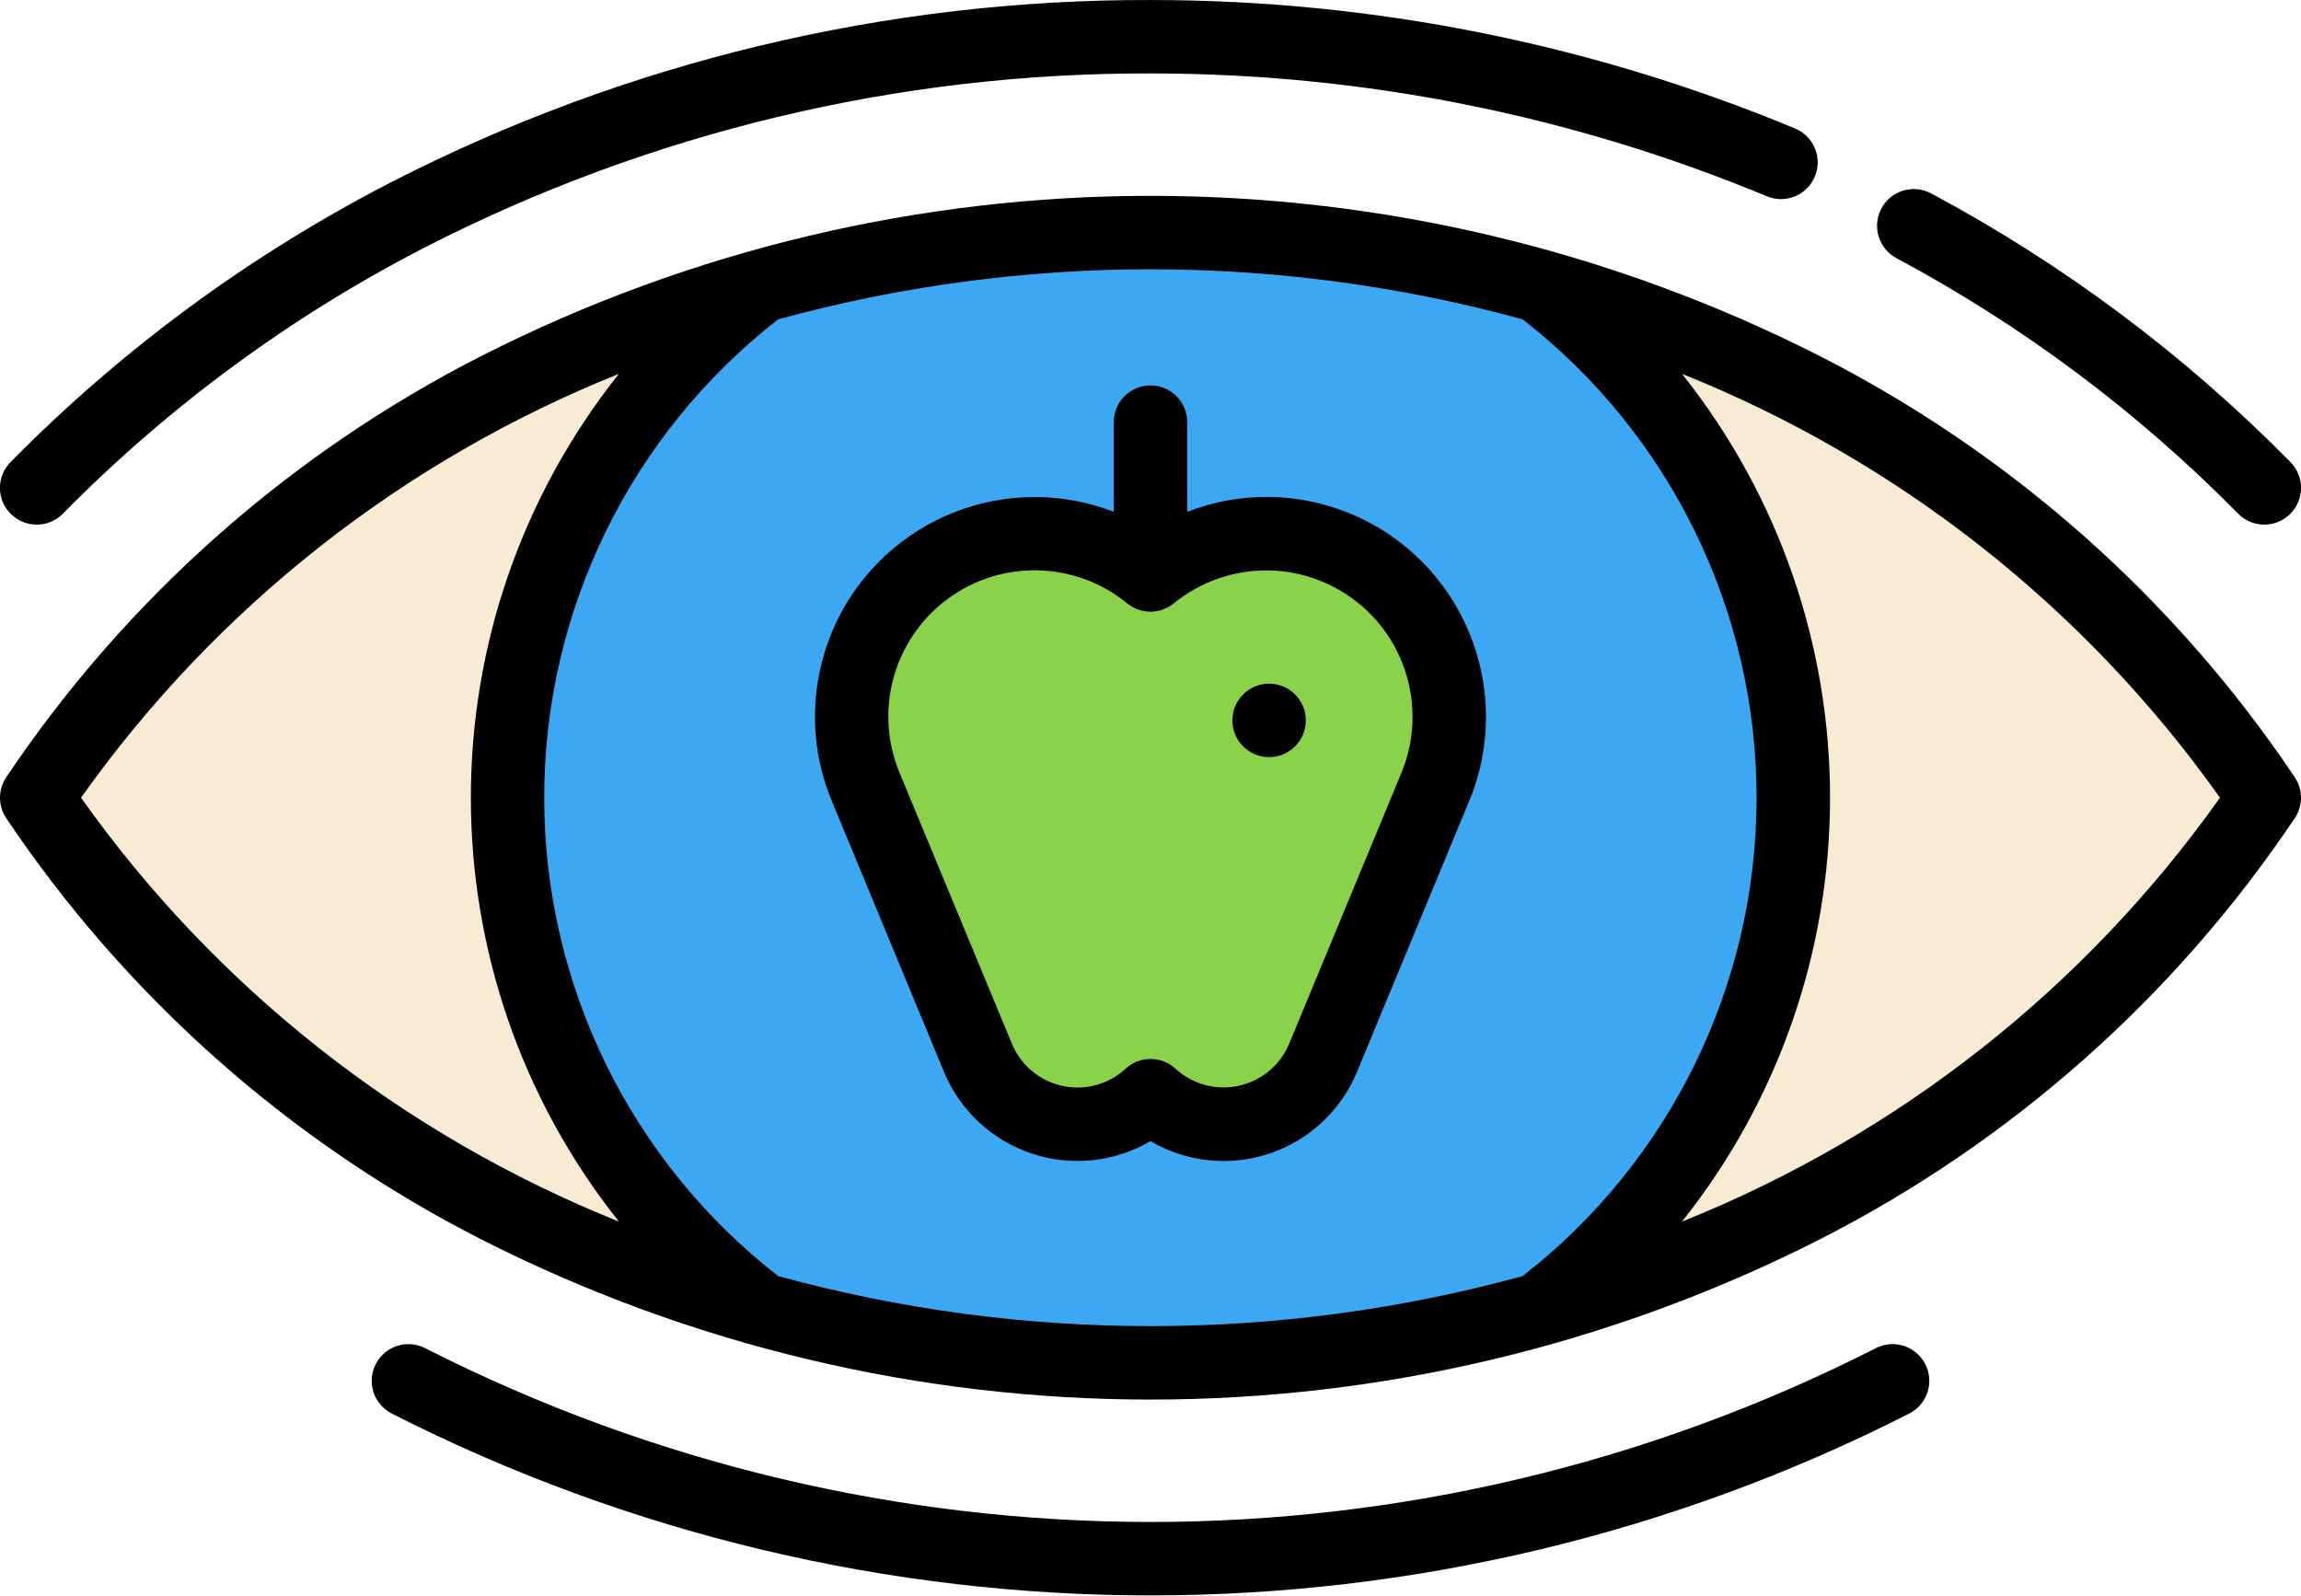
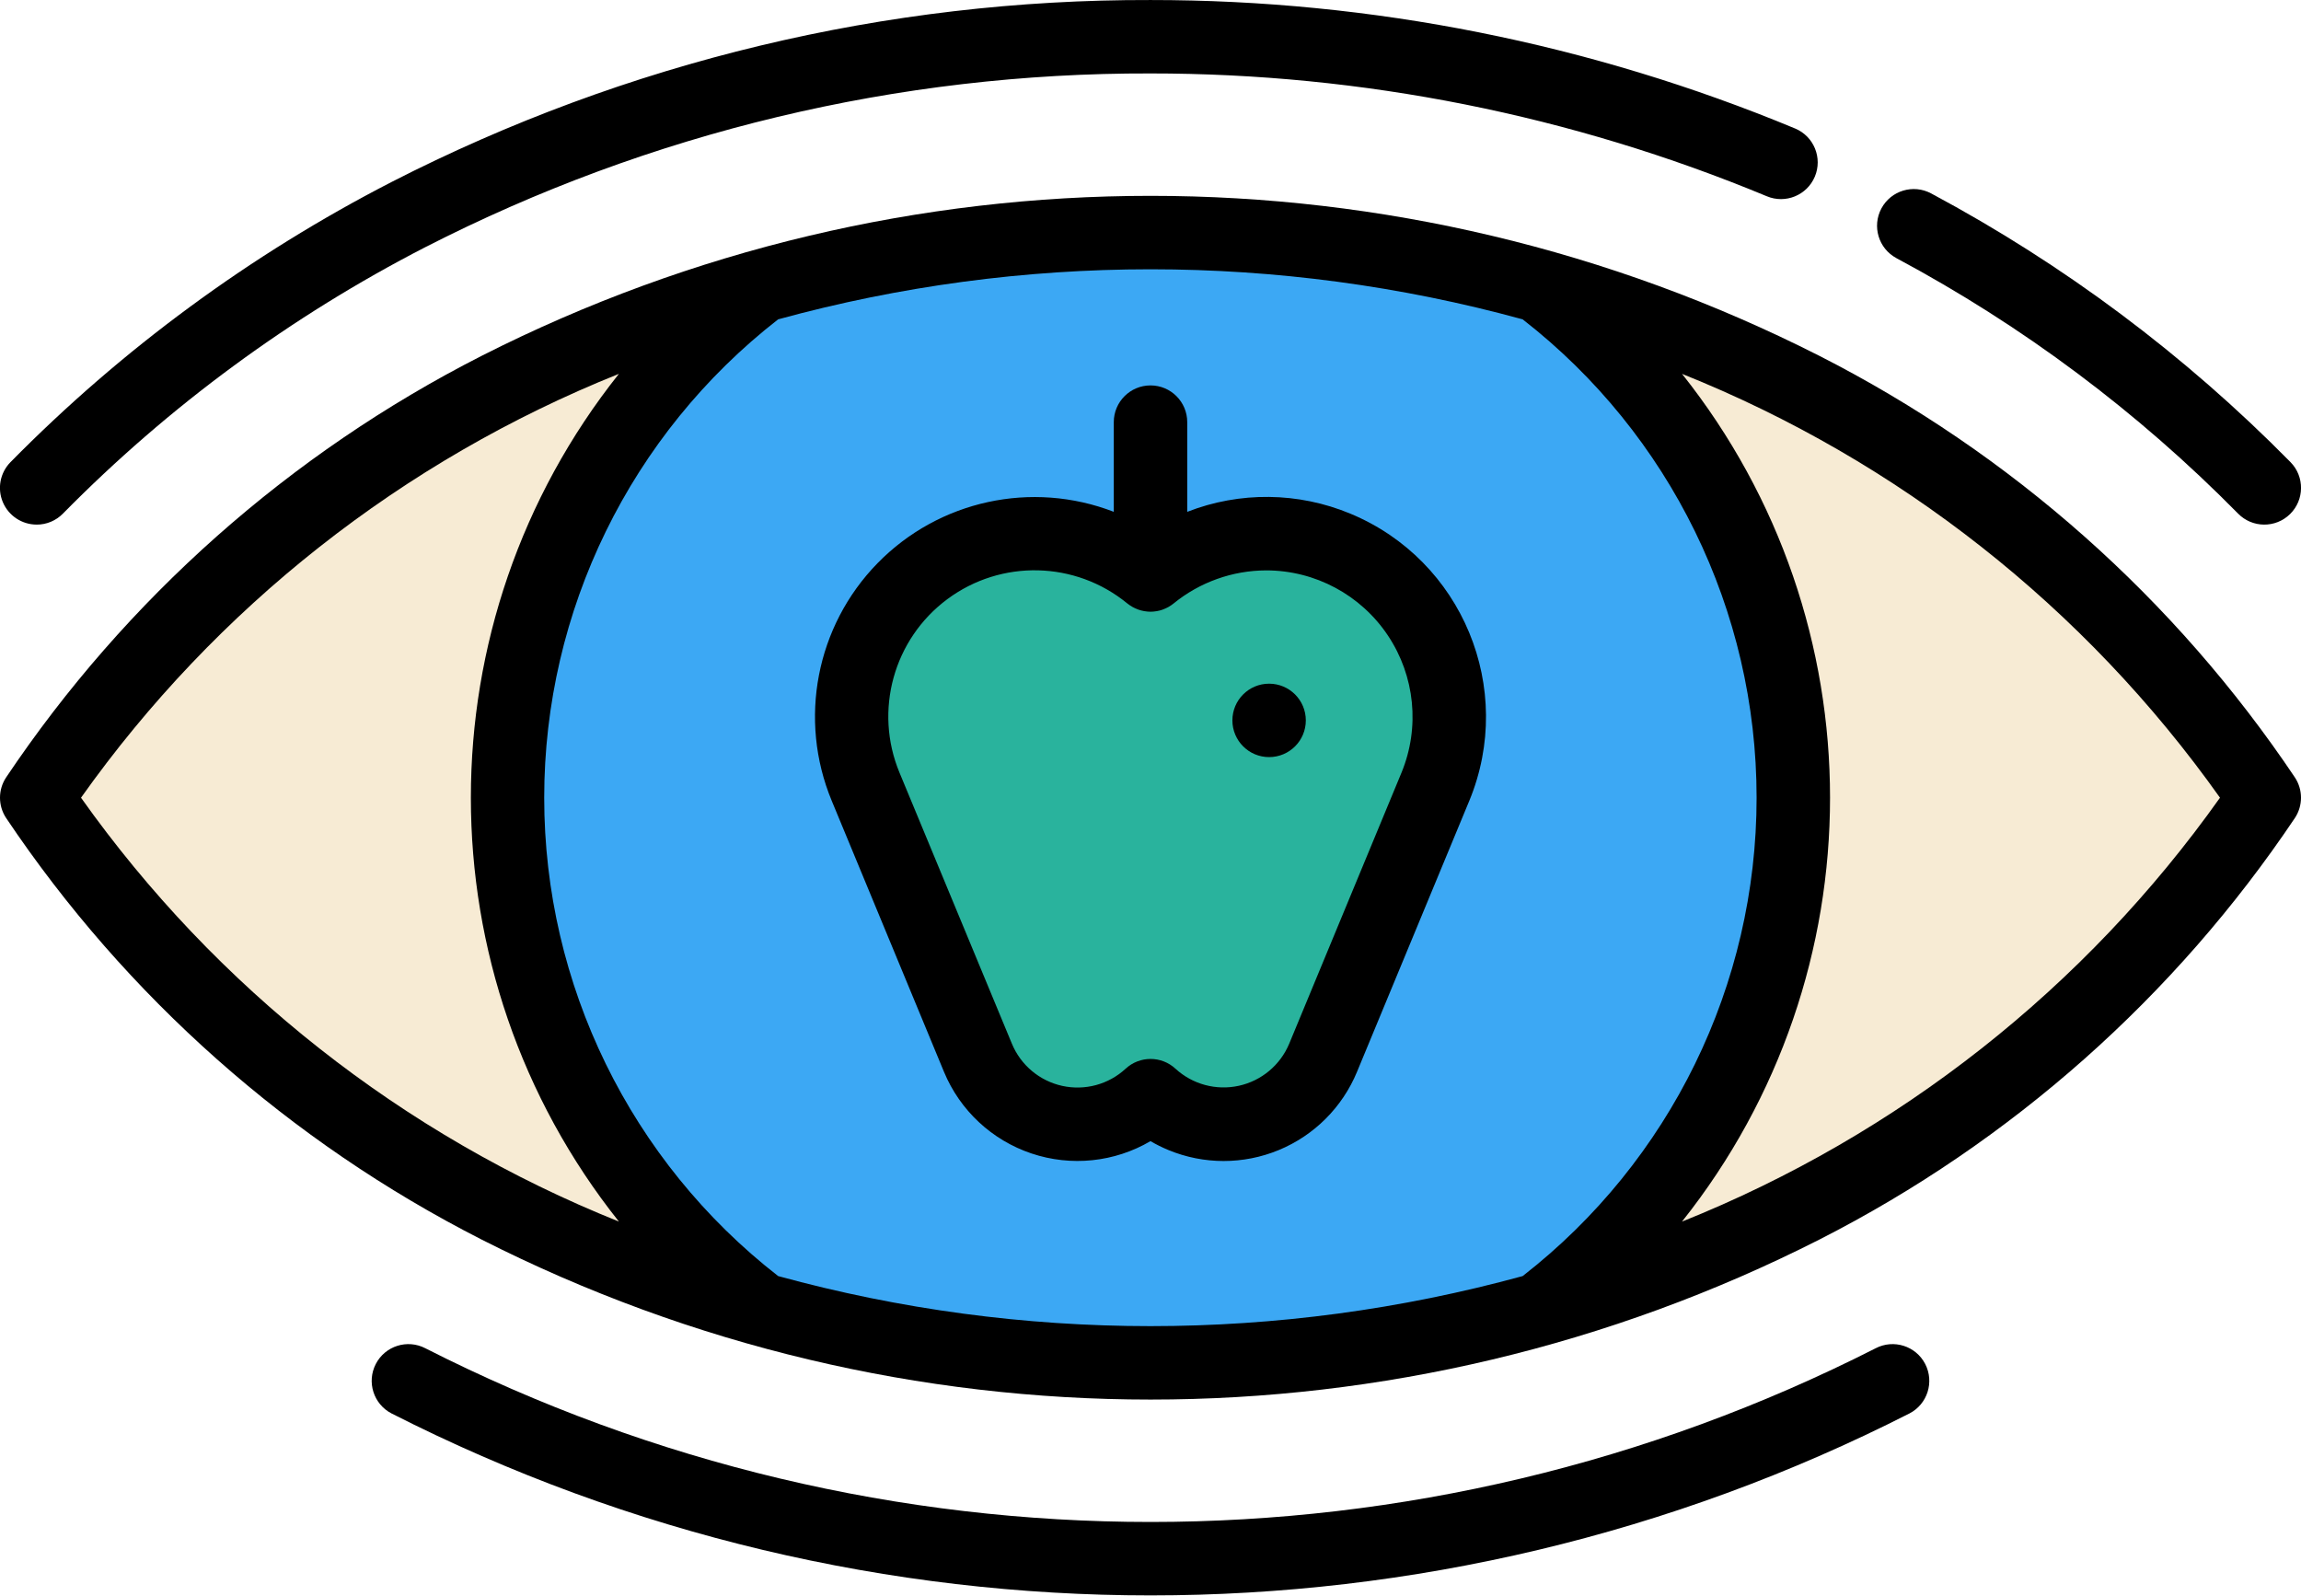
<svg xmlns="http://www.w3.org/2000/svg" width="110" height="76.267" viewBox="0 0 110 76.267">
  <g id="observacion-2" transform="translate(0 -16.866)">
    <g id="Grupo_56680" data-name="Grupo 56680">
      <path id="Trazado_143704" data-name="Trazado 143704" d="M1.756,55c7.61,11.564,19.956,20.418,34.706,24.515V30.486C21.712,34.582,9.366,43.436,1.756,55Z" fill="#f7ebd4" />
      <path id="Trazado_143705" data-name="Trazado 143705" d="M73.539,30.486V79.515c14.75-4.1,27.1-12.951,34.706-24.515C100.634,43.436,88.289,34.582,73.539,30.486Z" fill="#f7ebd4" />
    </g>
    <path id="Trazado_143706" data-name="Trazado 143706" d="M36.462,30.486a30.735,30.735,0,0,0,0,49.029,69.935,69.935,0,0,0,37.077,0,30.735,30.735,0,0,0,0-49.029,69.935,69.935,0,0,0-37.077,0Z" fill="#3ca8f4" />
-     <path id="Trazado_143707" data-name="Trazado 143707" d="M63.885,43.044A8.746,8.746,0,0,0,55,44.352,8.748,8.748,0,0,0,41.382,54.473l5.369,12.96A5.151,5.151,0,0,0,55,69.246a5.151,5.151,0,0,0,8.25-1.812l5.369-12.96A8.748,8.748,0,0,0,63.885,43.044Z" fill="#8ad24a" />
+     <path id="Trazado_143707" data-name="Trazado 143707" d="M63.885,43.044A8.746,8.746,0,0,0,55,44.352,8.748,8.748,0,0,0,41.382,54.473l5.369,12.96A5.151,5.151,0,0,0,55,69.246a5.151,5.151,0,0,0,8.25-1.812l5.369-12.96A8.748,8.748,0,0,0,63.885,43.044Z" fill="#29b39d" />
    <g id="Grupo_56681" data-name="Grupo 56681">
      <circle id="Elipse_4265" data-name="Elipse 4265" cx="1.755" cy="1.755" r="1.755" transform="translate(58.915 49.549)" />
      <path id="Trazado_143708" data-name="Trazado 143708" d="M64.556,41.422a10.429,10.429,0,0,0-7.8-.088V37.046a1.755,1.755,0,0,0-3.511,0v4.287A10.5,10.5,0,0,0,39.76,55.145l5.368,12.961A6.908,6.908,0,0,0,55,71.418a6.945,6.945,0,0,0,.852.423,6.9,6.9,0,0,0,9.02-3.736l5.369-12.96A10.516,10.516,0,0,0,64.556,41.422ZM67,53.8l-5.369,12.96a3.4,3.4,0,0,1-5.437,1.195,1.755,1.755,0,0,0-2.383,0,3.393,3.393,0,0,1-5.437-1.195L43,53.8a6.992,6.992,0,0,1,10.887-8.09,1.865,1.865,0,0,0,.243.165l.017.01A1.73,1.73,0,0,0,54.4,46l.037.014a1.713,1.713,0,0,0,.254.065l.044.007a1.6,1.6,0,0,0,.533,0l.046-.007a1.7,1.7,0,0,0,.252-.065L55.6,46a1.769,1.769,0,0,0,.246-.111l.019-.011a1.738,1.738,0,0,0,.235-.16,7.04,7.04,0,0,1,4.438-1.585A7,7,0,0,1,67,53.8Z" />
      <path id="Trazado_143709" data-name="Trazado 143709" d="M86.976,33.877a70.662,70.662,0,0,0-63.952,0A60.33,60.33,0,0,0,.289,54.035a1.756,1.756,0,0,0,0,1.93A60.329,60.329,0,0,0,23.024,76.123a70.662,70.662,0,0,0,63.952,0,60.329,60.329,0,0,0,22.735-20.158,1.755,1.755,0,0,0,0-1.93A60.326,60.326,0,0,0,86.976,33.877ZM3.873,55A57.94,57.94,0,0,1,29.586,34.738a32.548,32.548,0,0,0,0,40.524A57.944,57.944,0,0,1,3.873,55ZM37.2,77.868a28.971,28.971,0,0,1,0-45.736,67.361,67.361,0,0,1,35.591,0,28.972,28.972,0,0,1,0,45.736,67.362,67.362,0,0,1-35.591,0Zm43.21-2.606a32.549,32.549,0,0,0,0-40.524A57.939,57.939,0,0,1,106.127,55,57.94,57.94,0,0,1,80.414,75.262Z" />
      <path id="Trazado_143710" data-name="Trazado 143710" d="M89.668,81.318a76.511,76.511,0,0,1-69.336,0,1.755,1.755,0,0,0-1.615,3.117,80.021,80.021,0,0,0,72.566,0,1.755,1.755,0,1,0-1.615-3.117Z" />
      <path id="Trazado_143711" data-name="Trazado 143711" d="M1.755,41.945a1.75,1.75,0,0,0,1.254-.527A67.966,67.966,0,0,1,20.332,28.682,75.616,75.616,0,0,1,55,20.377a76.7,76.7,0,0,1,29.461,5.87,1.755,1.755,0,1,0,1.36-3.236A80.248,80.248,0,0,0,55,16.867a79.138,79.138,0,0,0-36.283,8.7A71.481,71.481,0,0,0,.5,38.96a1.755,1.755,0,0,0,1.253,2.984Z" />
      <path id="Trazado_143712" data-name="Trazado 143712" d="M90.655,29.205a67.8,67.8,0,0,1,16.337,12.213A1.755,1.755,0,1,0,109.5,38.96a71.313,71.313,0,0,0-17.18-12.847,1.755,1.755,0,0,0-1.663,3.092Z" />
    </g>
  </g>
</svg>
